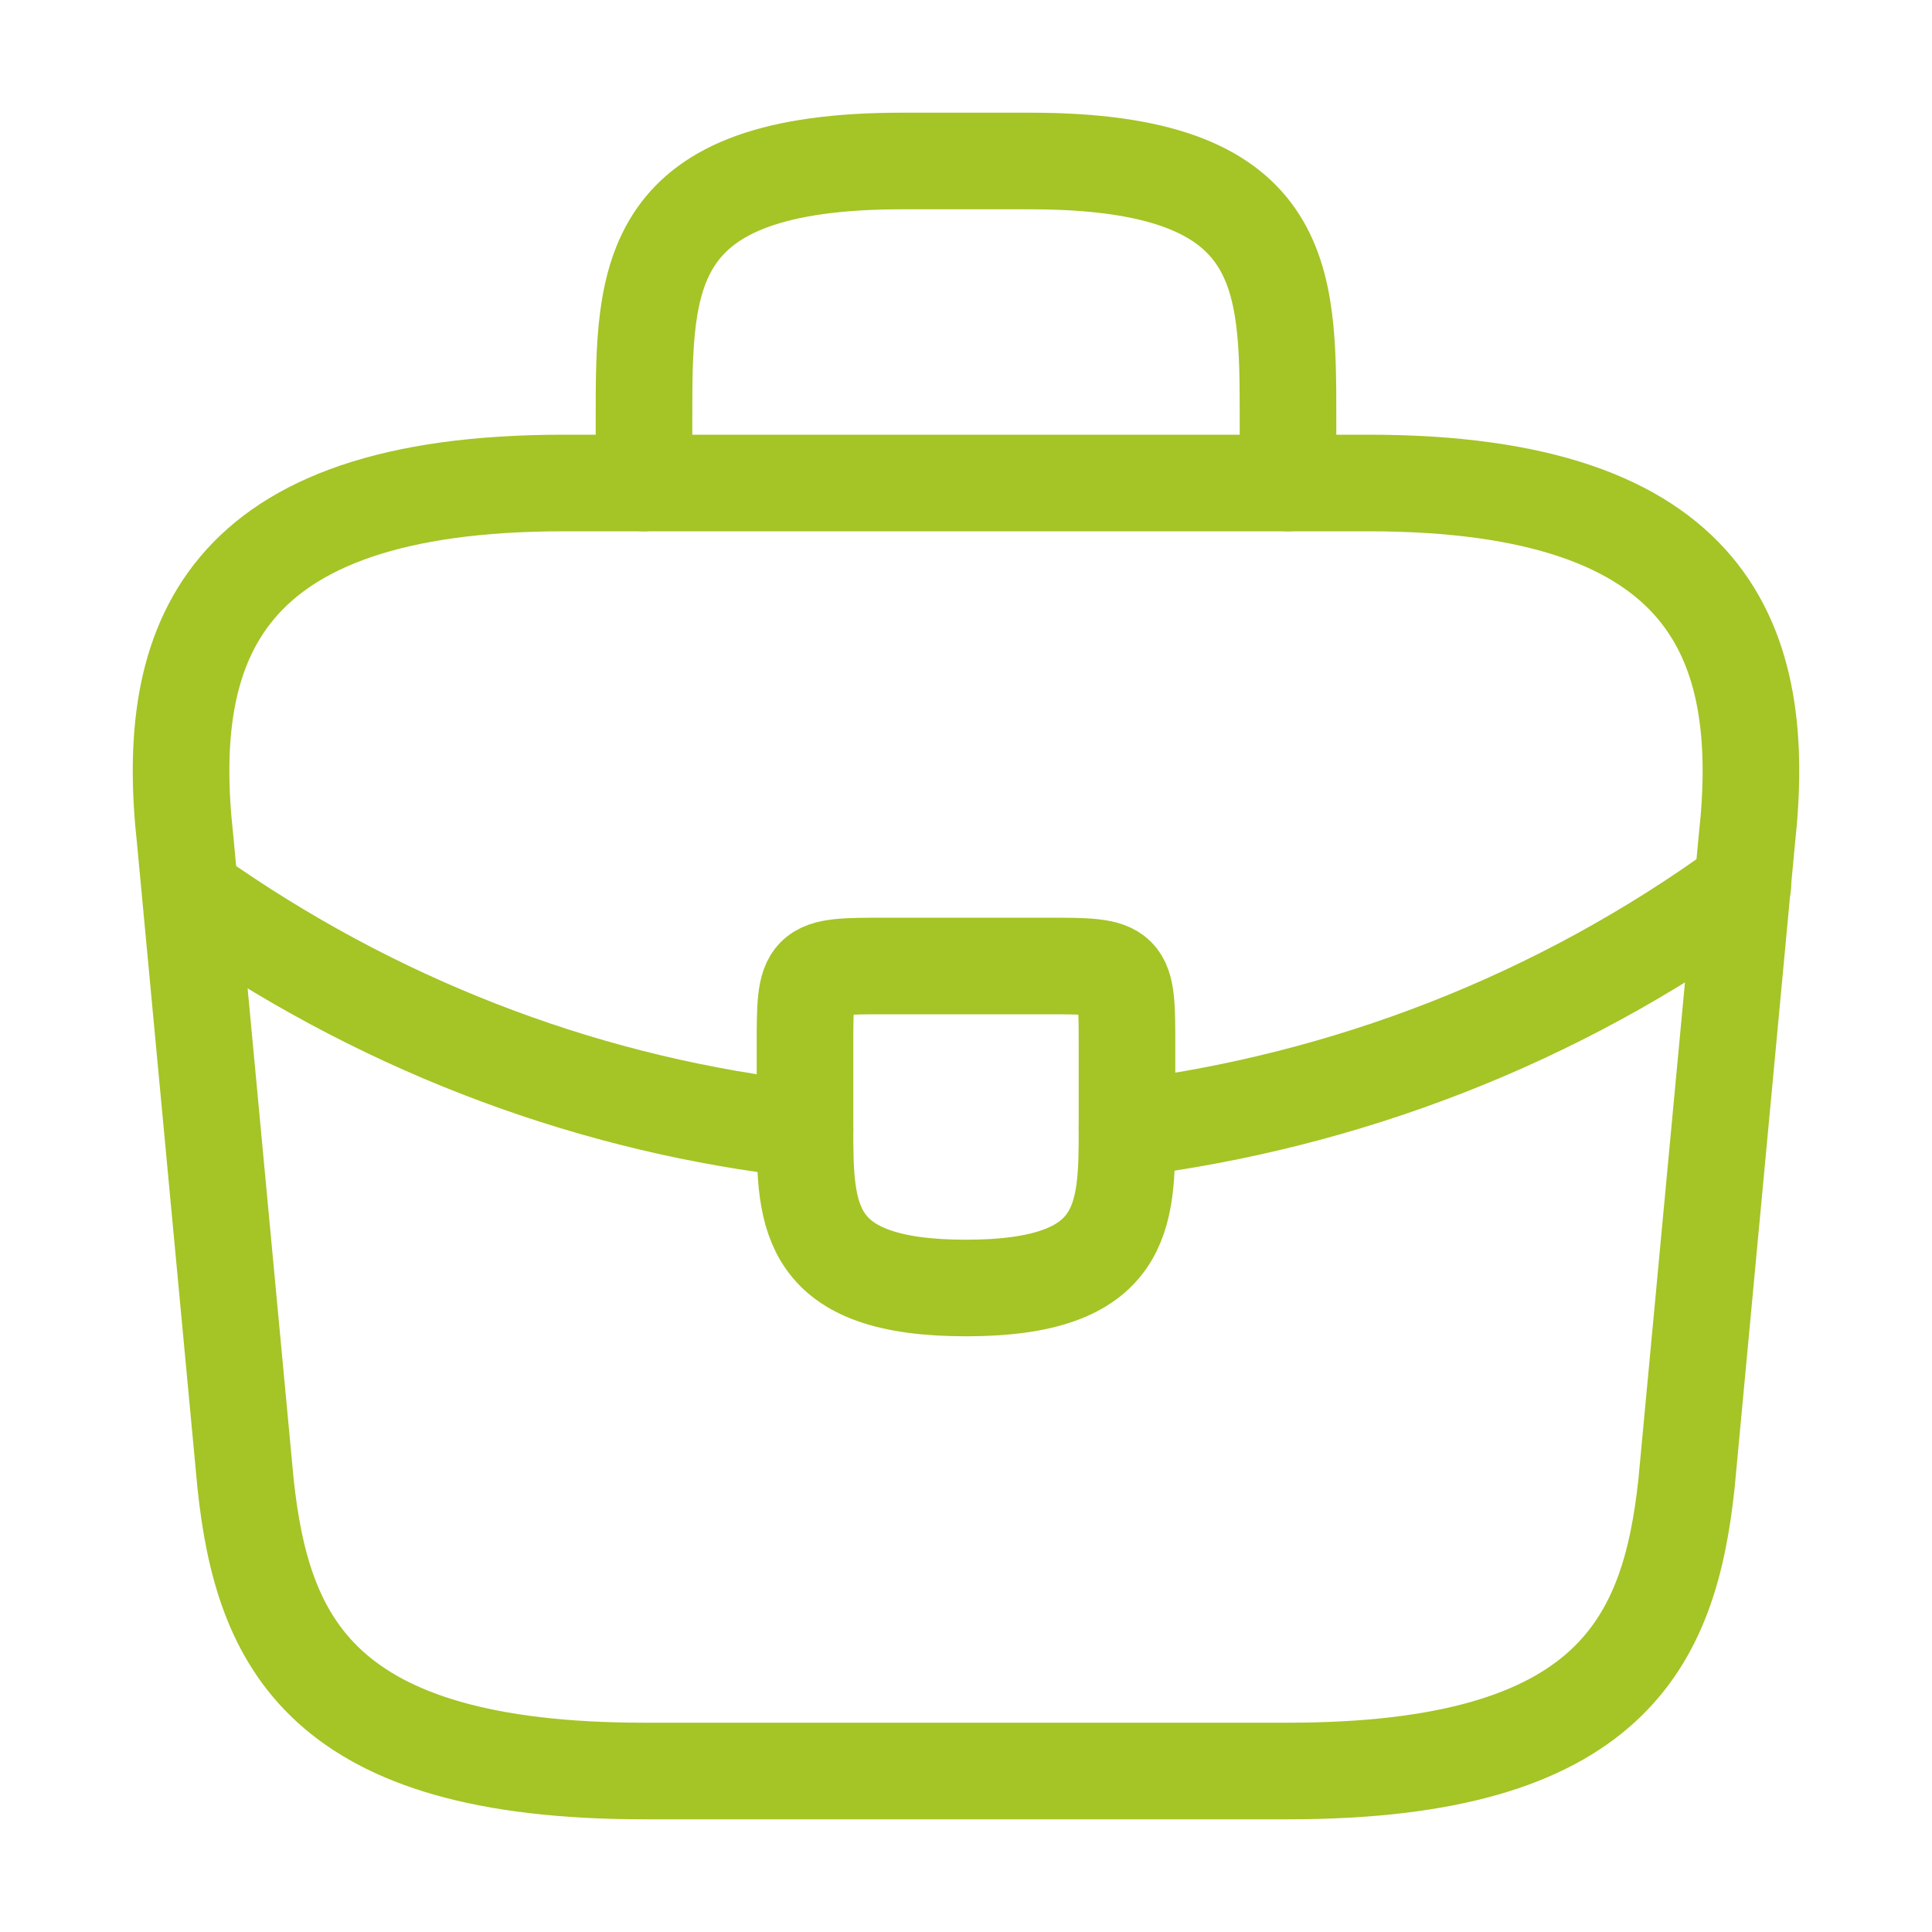
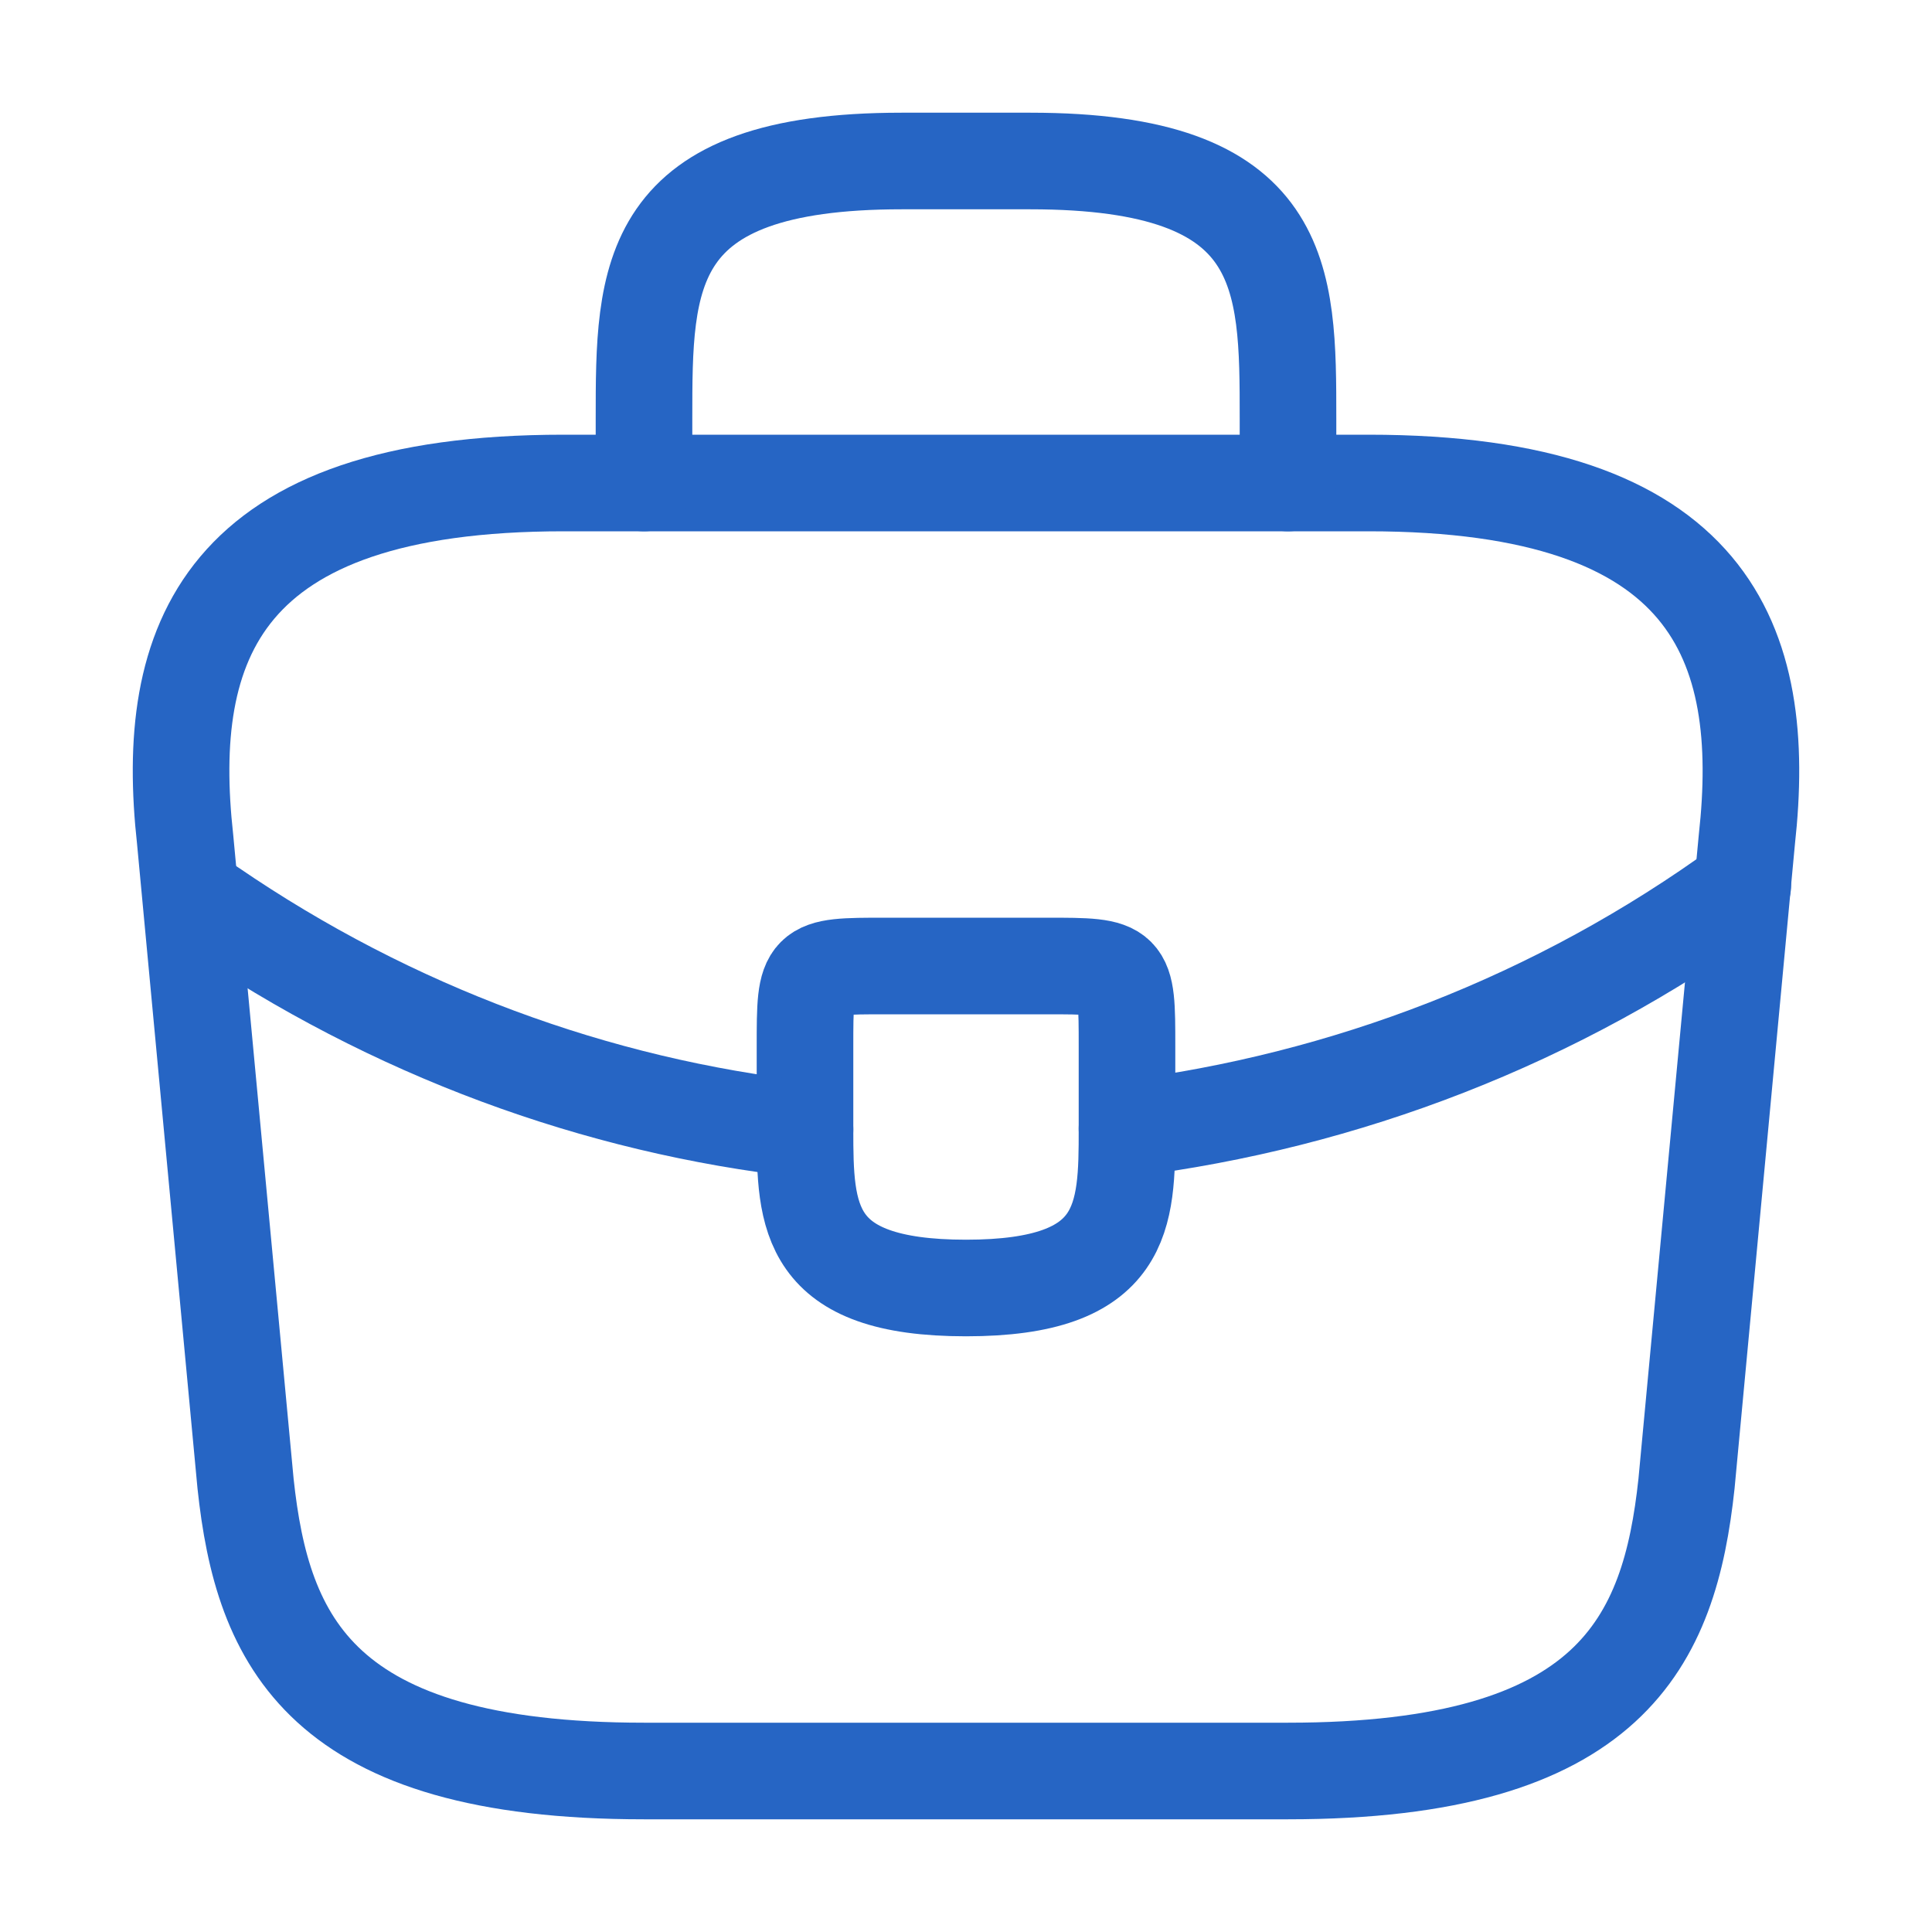
<svg xmlns="http://www.w3.org/2000/svg" width="30" height="30" viewBox="0 0 30 30" fill="none">
-   <path d="M10 27.5H20C25.025 27.5 25.925 25.488 26.188 23.038L27.125 13.037C27.462 9.988 26.587 7.5 21.25 7.5H8.75C3.413 7.5 2.538 9.988 2.875 13.037L3.813 23.038C4.075 25.488 4.975 27.5 10 27.5Z" stroke="#A5C426" stroke-width="1.5" stroke-miterlimit="10" stroke-linecap="round" stroke-linejoin="round" />
-   <path d="M10 7.5V6.5C10 4.287 10 2.5 14 2.5H16C20 2.5 20 4.287 20 6.5V7.5" stroke="#A5C426" stroke-width="1.5" stroke-miterlimit="10" stroke-linecap="round" stroke-linejoin="round" />
-   <path d="M17.5 16.25V17.5C17.5 17.512 17.5 17.512 17.5 17.525C17.5 18.887 17.488 20 15 20C12.525 20 12.5 18.9 12.5 17.538V16.25C12.5 15 12.5 15 13.75 15H16.25C17.5 15 17.5 15 17.5 16.25Z" stroke="#A5C426" stroke-width="1.5" stroke-miterlimit="10" stroke-linecap="round" stroke-linejoin="round" />
-   <path d="M27.062 13.75C24.175 15.85 20.875 17.1 17.5 17.525" stroke="#A5C426" stroke-width="1.5" stroke-miterlimit="10" stroke-linecap="round" stroke-linejoin="round" />
-   <path d="M3.275 14.088C6.087 16.012 9.262 17.175 12.5 17.538" stroke="#A5C426" stroke-width="1.5" stroke-miterlimit="10" stroke-linecap="round" stroke-linejoin="round" />
+   <path d="M10 27.5H20C25.025 27.5 25.925 25.488 26.188 23.038L27.125 13.037C27.462 9.988 26.587 7.5 21.25 7.5H8.75C3.413 7.5 2.538 9.988 2.875 13.037L3.813 23.038C4.075 25.488 4.975 27.5 10 27.5Z" stroke="#2665C4" stroke-width="1.5" stroke-miterlimit="10" stroke-linecap="round" stroke-linejoin="round" />
+   <path d="M10 7.5V6.5C10 4.287 10 2.5 14 2.5H16C20 2.5 20 4.287 20 6.5V7.5" stroke="#2665C4" stroke-width="1.5" stroke-miterlimit="10" stroke-linecap="round" stroke-linejoin="round" />
+   <path d="M17.5 16.25V17.5C17.5 17.512 17.5 17.512 17.5 17.525C17.5 18.887 17.488 20 15 20C12.525 20 12.5 18.9 12.5 17.538V16.25C12.5 15 12.5 15 13.75 15H16.25C17.5 15 17.5 15 17.5 16.25Z" stroke="#2665C4" stroke-width="1.5" stroke-miterlimit="10" stroke-linecap="round" stroke-linejoin="round" />
+   <path d="M27.062 13.75C24.175 15.85 20.875 17.1 17.5 17.525" stroke="#2665C4" stroke-width="1.5" stroke-miterlimit="10" stroke-linecap="round" stroke-linejoin="round" />
+   <path d="M3.275 14.088C6.087 16.012 9.262 17.175 12.5 17.538" stroke="#2665C4" stroke-width="1.5" stroke-miterlimit="10" stroke-linecap="round" stroke-linejoin="round" />
</svg>
